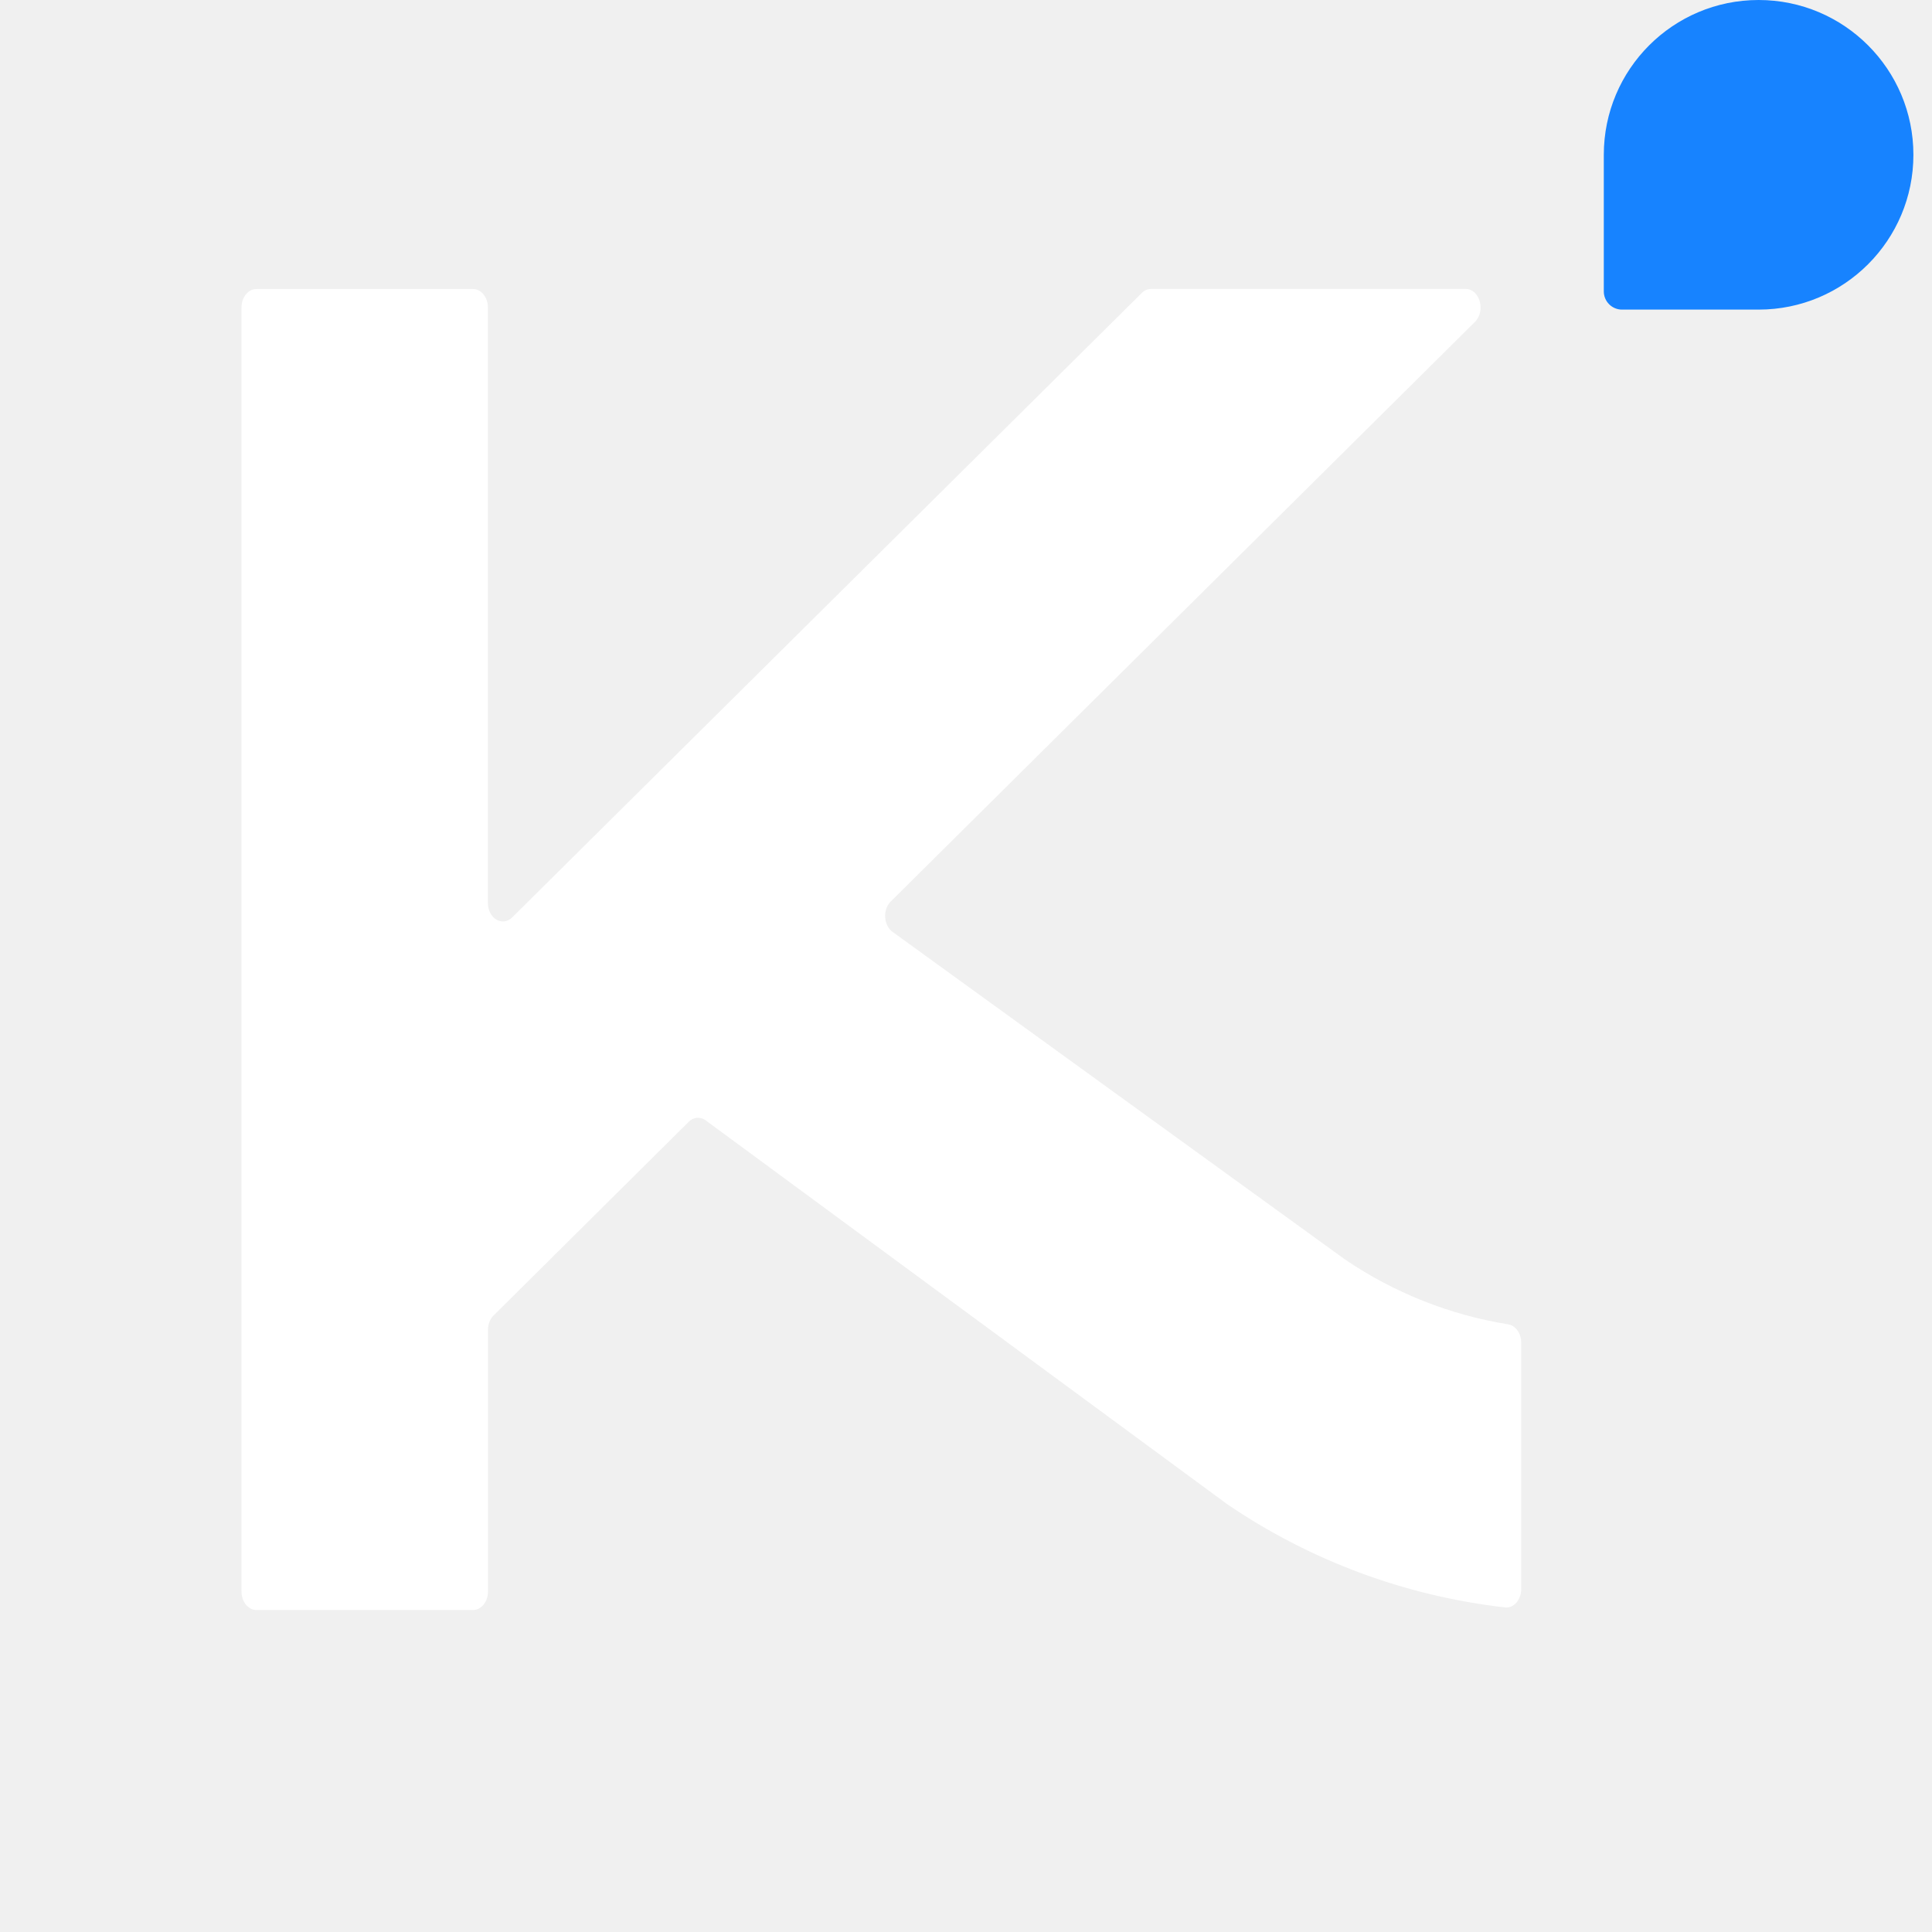
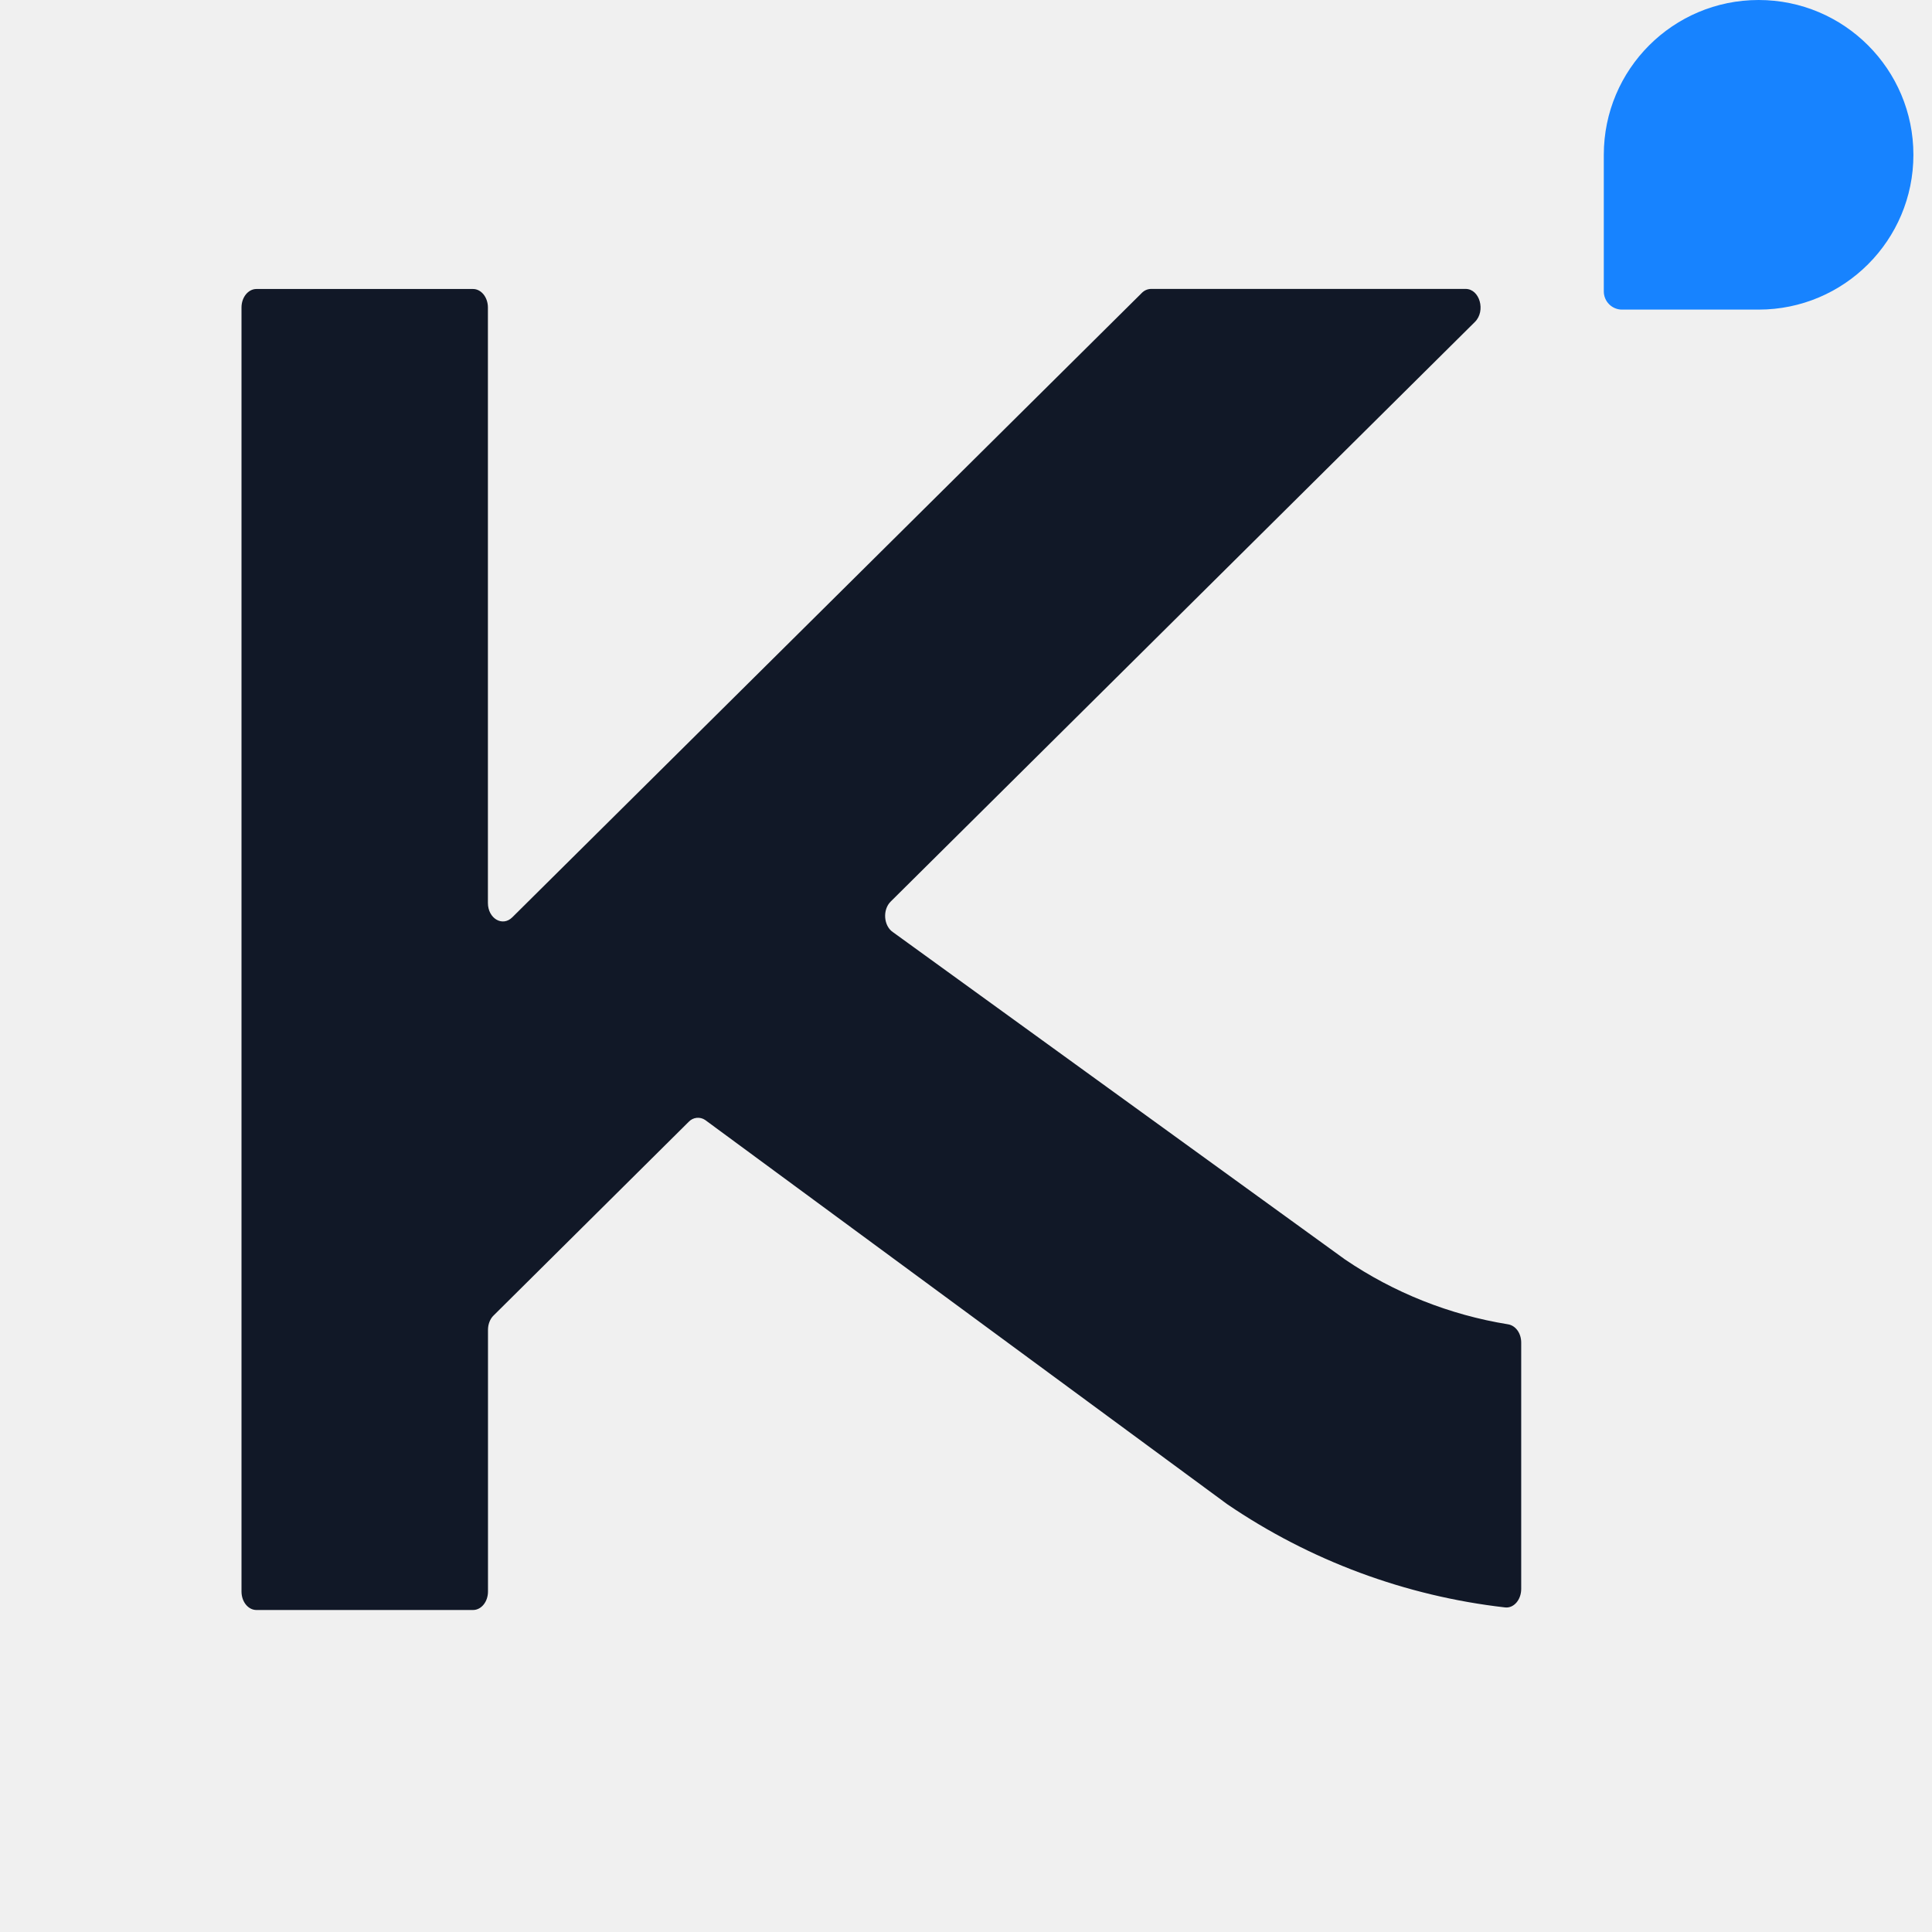
<svg xmlns="http://www.w3.org/2000/svg" height="1em" style="flex:none;line-height:1" viewBox="0 0 24 24" width="1em">
  <path d="M21.846 0a1.923 1.923 0 110 3.846H20.15a.226.226 0 01-.227-.226V1.923C19.923.861 20.784 0 21.846 0z" fill="#1783FF" />
-   <path d="M11.065 11.199l7.257-7.2c.137-.136.06-.41-.116-.41H14.3a.164.164 0 00-.117.051l-7.82 7.756c-.122.12-.302.013-.302-.179V3.82c0-.127-.083-.23-.185-.23H3.186c-.103 0-.186.103-.186.23V19.77c0 .128.083.23.186.23h2.69c.103 0 .186-.102.186-.23v-3.25c0-.069.025-.135.069-.178l2.424-2.406a.158.158 0 01.205-.023l6.484 4.772a7.677 7.677 0 003.453 1.283c.108.012.2-.095.2-.23v-3.06c0-.117-.07-.212-.164-.227a5.028 5.028 0 01-2.027-.807l-5.613-4.064c-.117-.078-.132-.279-.028-.381z" fill="#fff" />
+   <path d="M11.065 11.199l7.257-7.2c.137-.136.06-.41-.116-.41H14.3a.164.164 0 00-.117.051l-7.82 7.756c-.122.12-.302.013-.302-.179V3.82c0-.127-.083-.23-.185-.23H3.186c-.103 0-.186.103-.186.23V19.77c0 .128.083.23.186.23h2.69c.103 0 .186-.102.186-.23v-3.25c0-.069.025-.135.069-.178l2.424-2.406a.158.158 0 01.205-.023l6.484 4.772a7.677 7.677 0 003.453 1.283c.108.012.2-.095.2-.23v-3.06c0-.117-.07-.212-.164-.227a5.028 5.028 0 01-2.027-.807l-5.613-4.064c-.117-.078-.132-.279-.028-.381z" fill="#111827" />
</svg>
